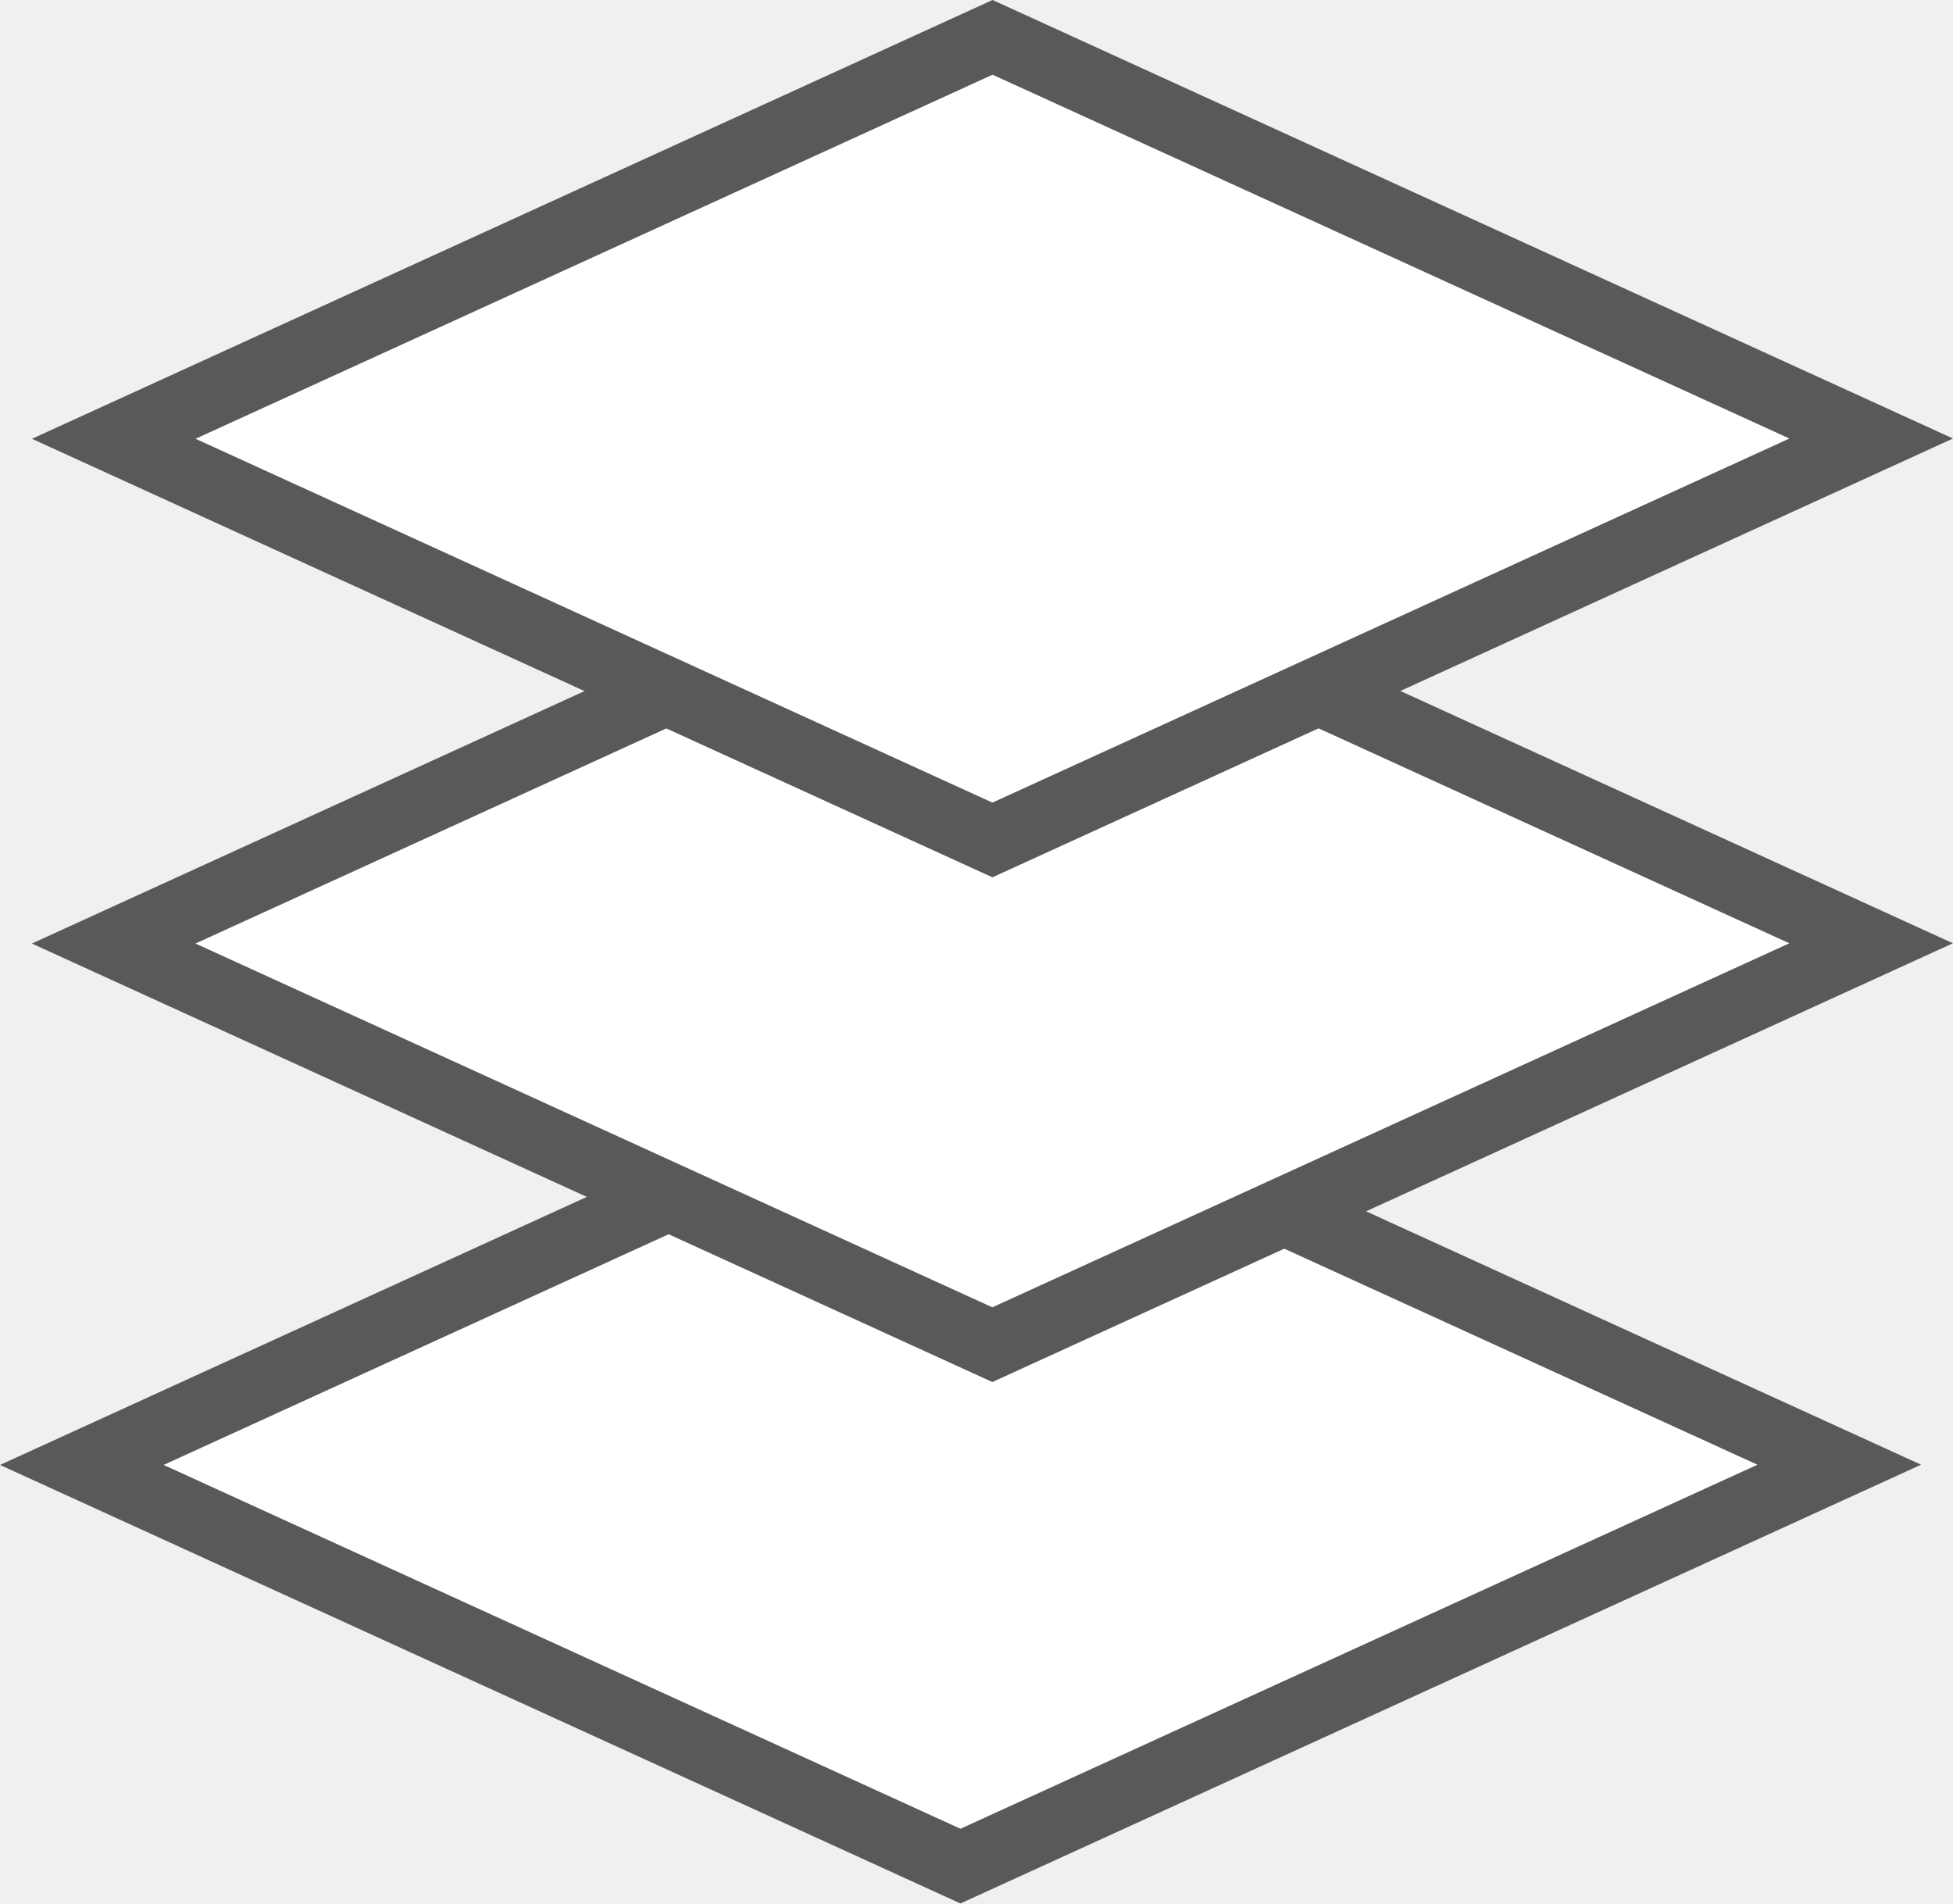
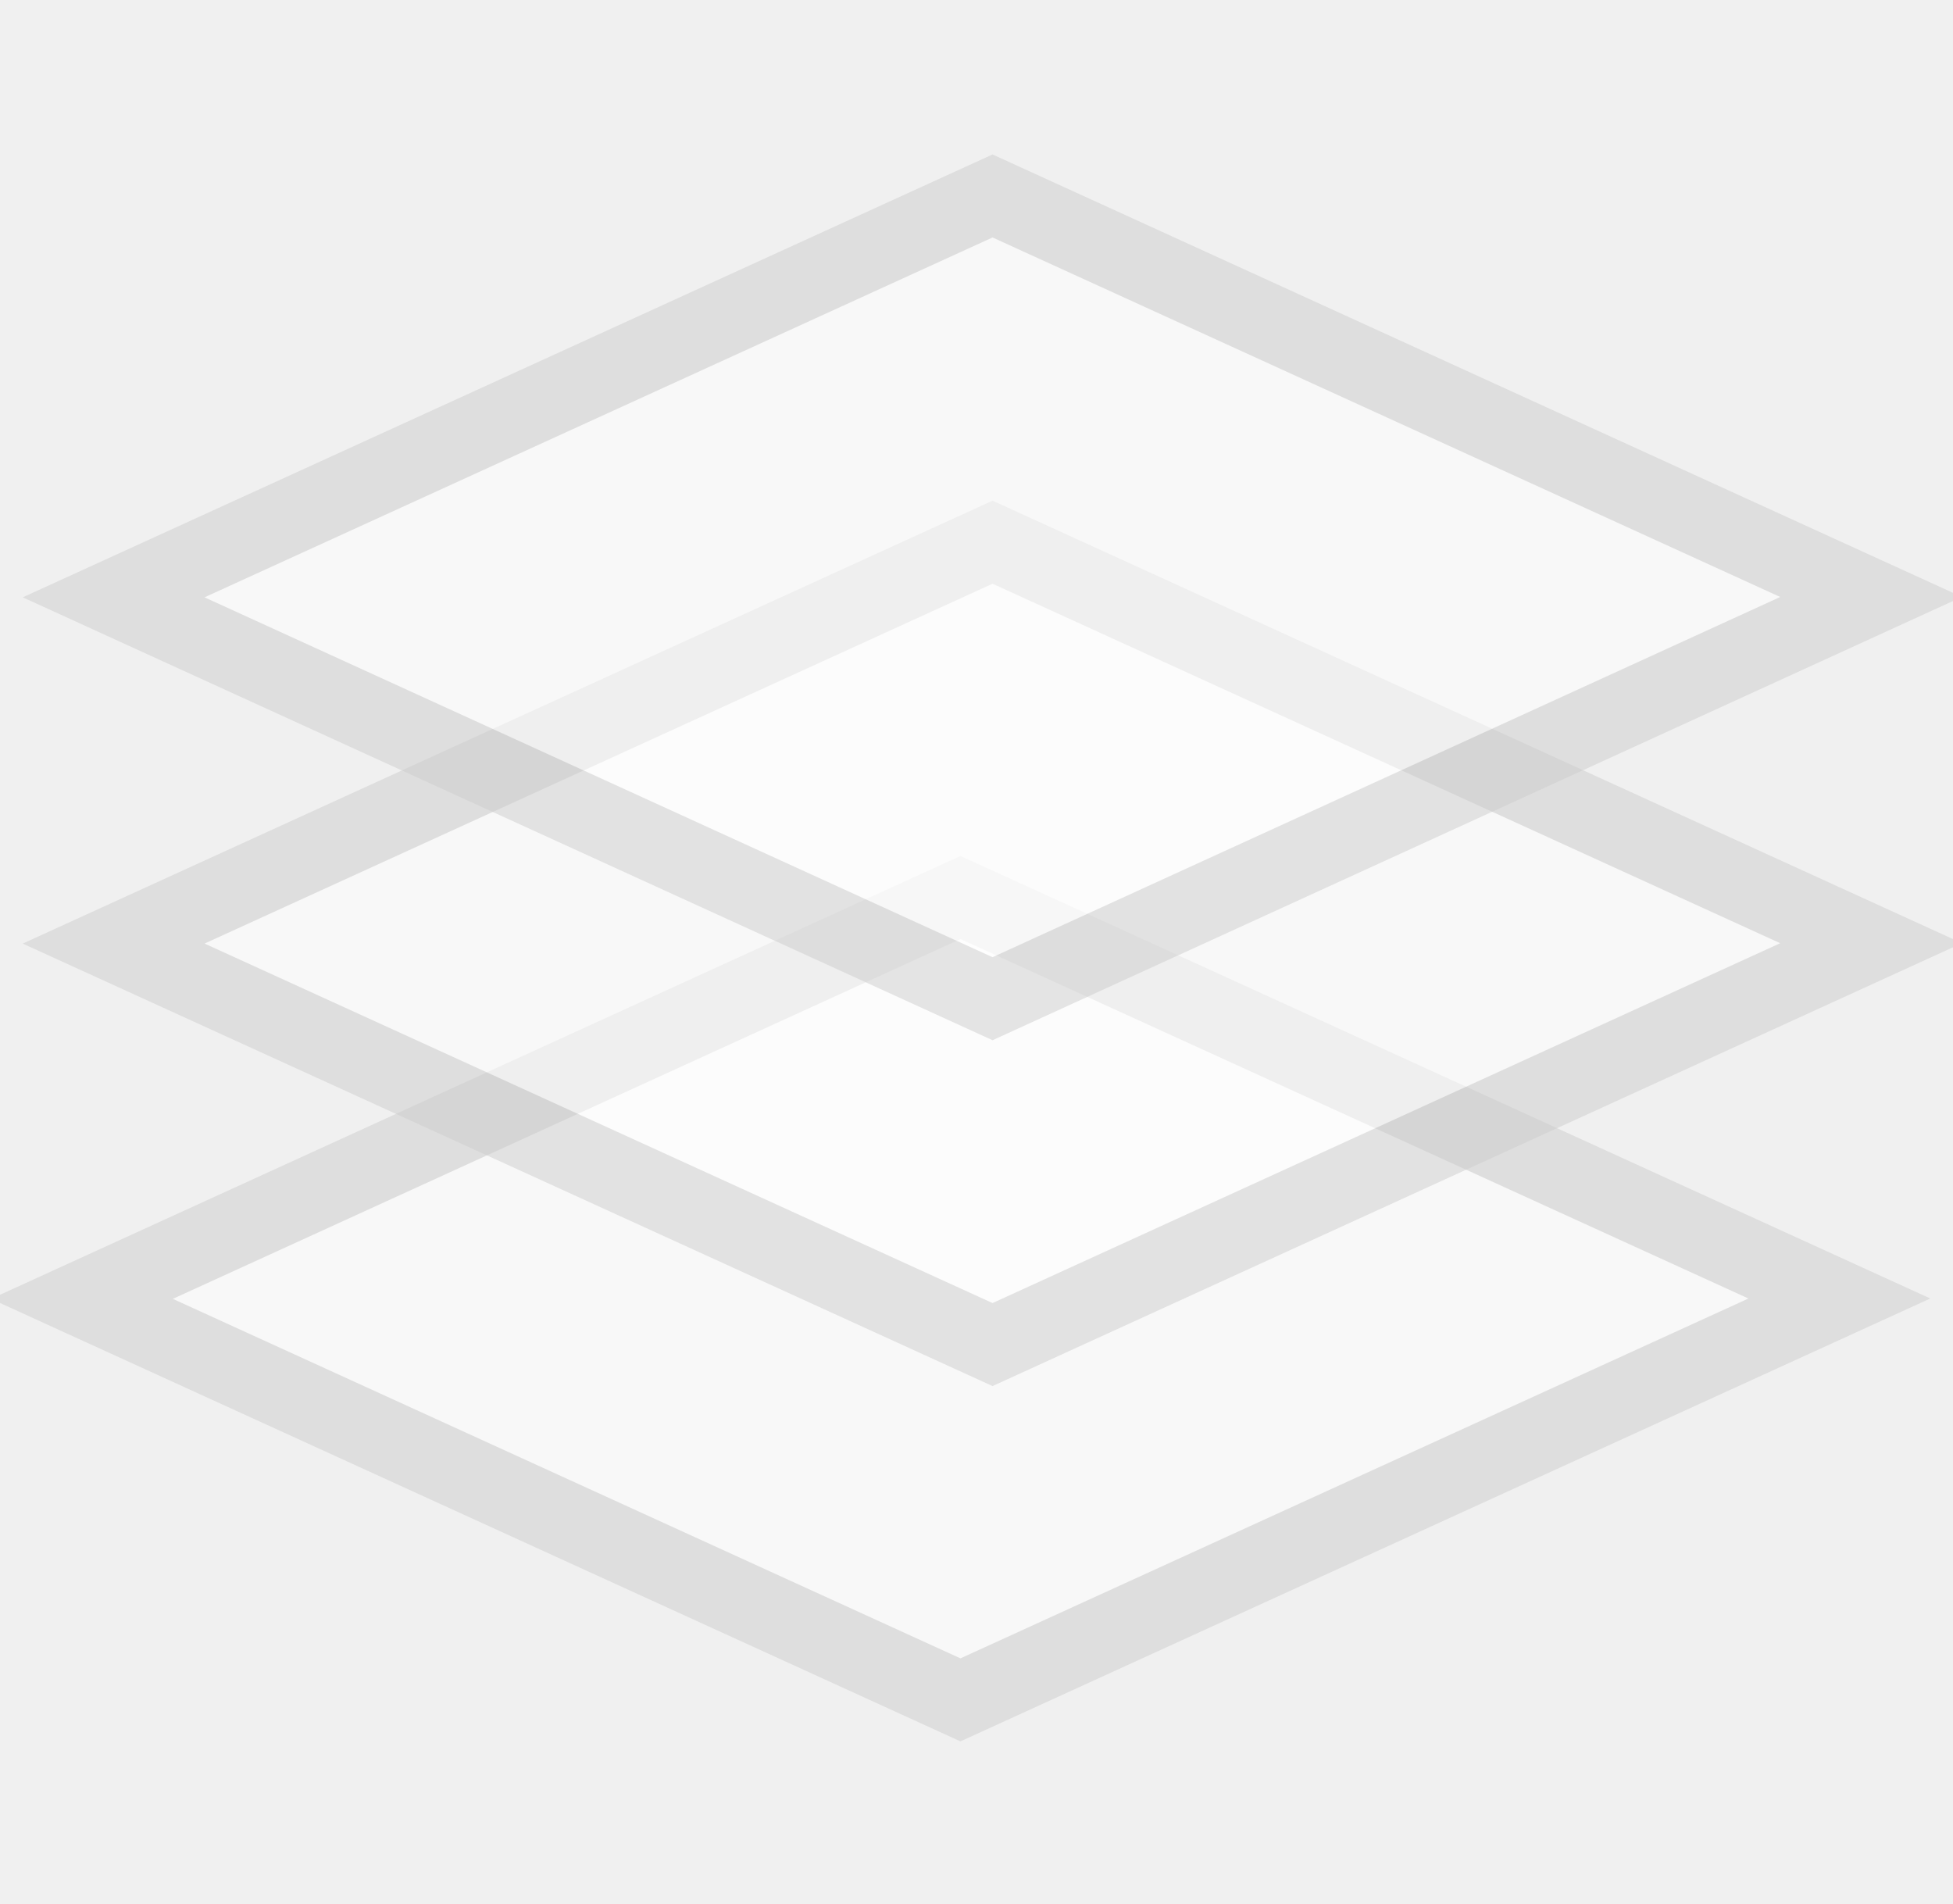
- <svg xmlns="http://www.w3.org/2000/svg" id="Layer_1" viewBox="0 0 517.3 504.13">
+ <svg xmlns="http://www.w3.org/2000/svg" id="Layer_1" data-name="Layer 1" version="1.1" viewBox="0 0 517.3 504.1">
  <defs>
-     <style>.cls-1{fill:#fff;stroke:#58595b;stroke-miterlimit:10;stroke-width:18px;}</style>
+     <style>
+       .cls-1 {
+         fill: #fff;
+         opacity: .5;
+         stroke: #ccc;
+         stroke-miterlimit: 10;
+         stroke-width: 20px;
+       }
+     </style>
  </defs>
-   <polygon class="cls-1" points="254.4 494.23 21.67 387.98 254.43 281.67 487.17 387.92 254.4 494.23" />
-   <polygon class="cls-1" points="262.85 356.13 30.11 249.89 262.88 143.57 495.61 249.82 262.85 356.13" />
-   <polygon class="cls-1" points="262.87 222.46 30.13 116.21 262.9 9.89 495.63 116.14 262.87 222.46" />
+   <polygon class="cls-1" points="254.4 450.2 21.7 344 254.4 237.7 487.2 343.9 254.4 450.2" />
+   <polygon class="cls-1" points="262.9 356.1 30.1 249.9 262.9 143.6 495.6 249.8 262.9 356.1" />
+   <polygon class="cls-1" points="262.9 264.5 30.1 158.2 262.9 51.9 495.6 158.1 262.9 264.5" />
</svg>
